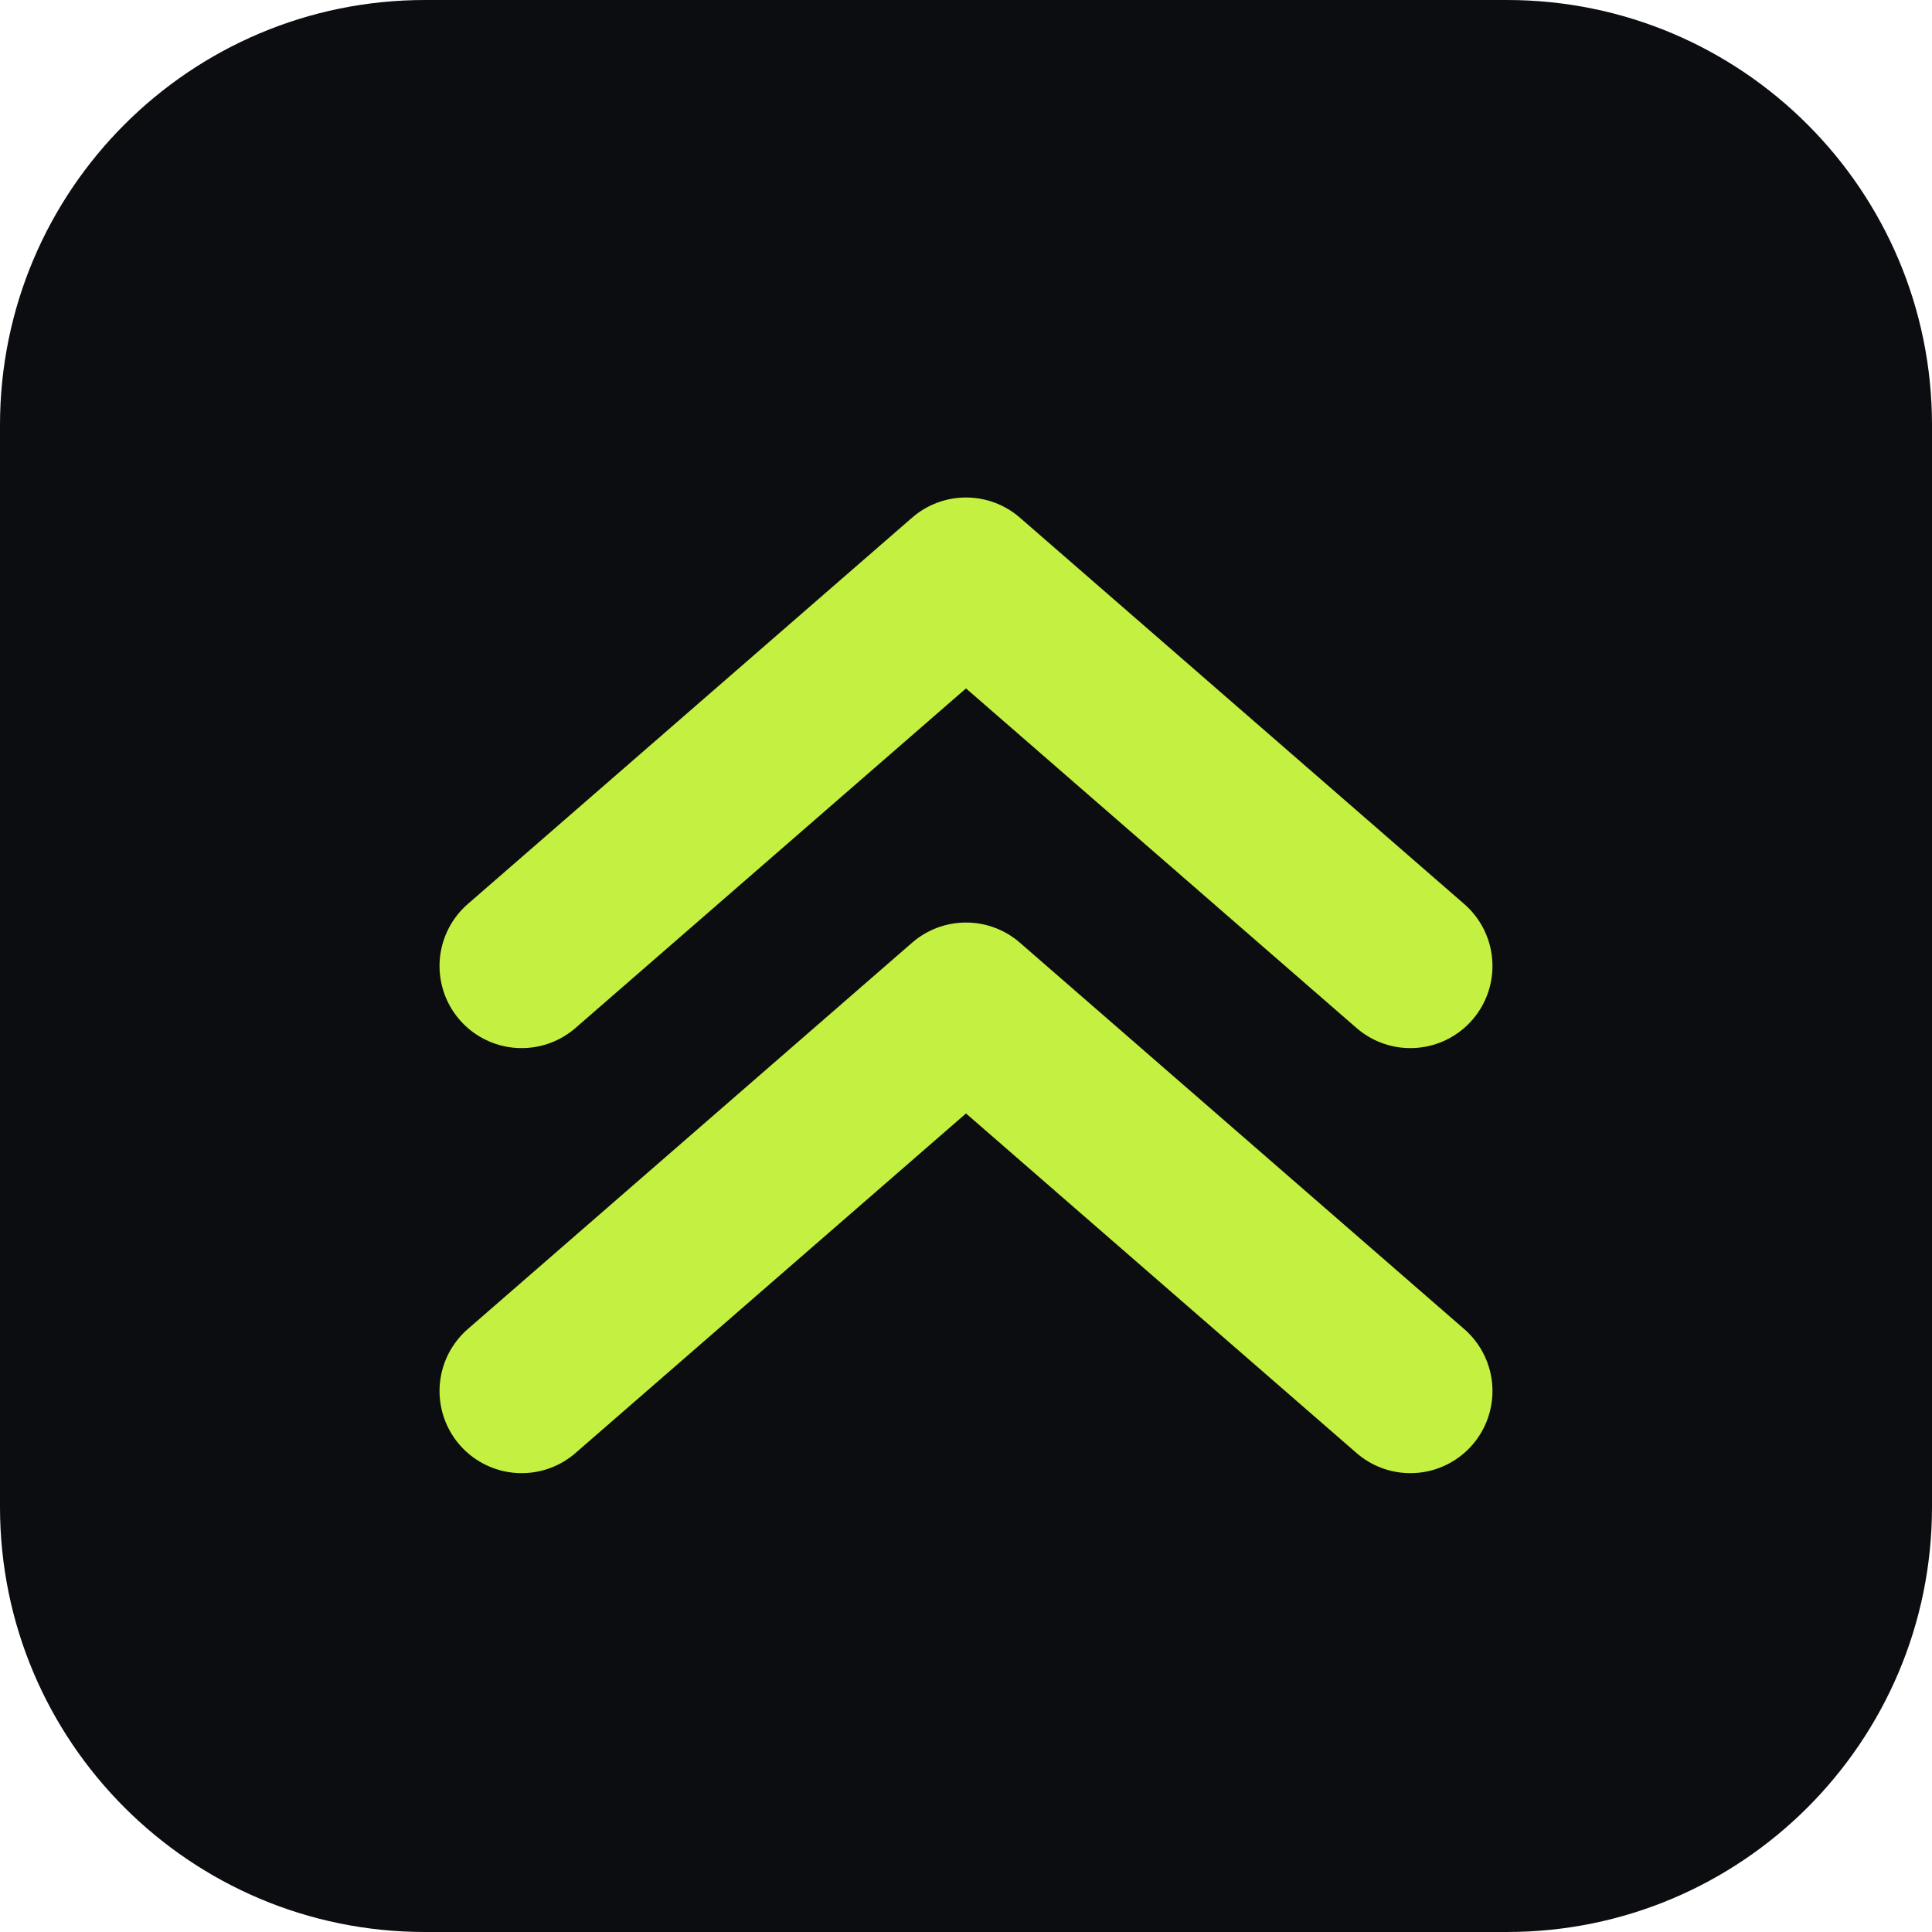
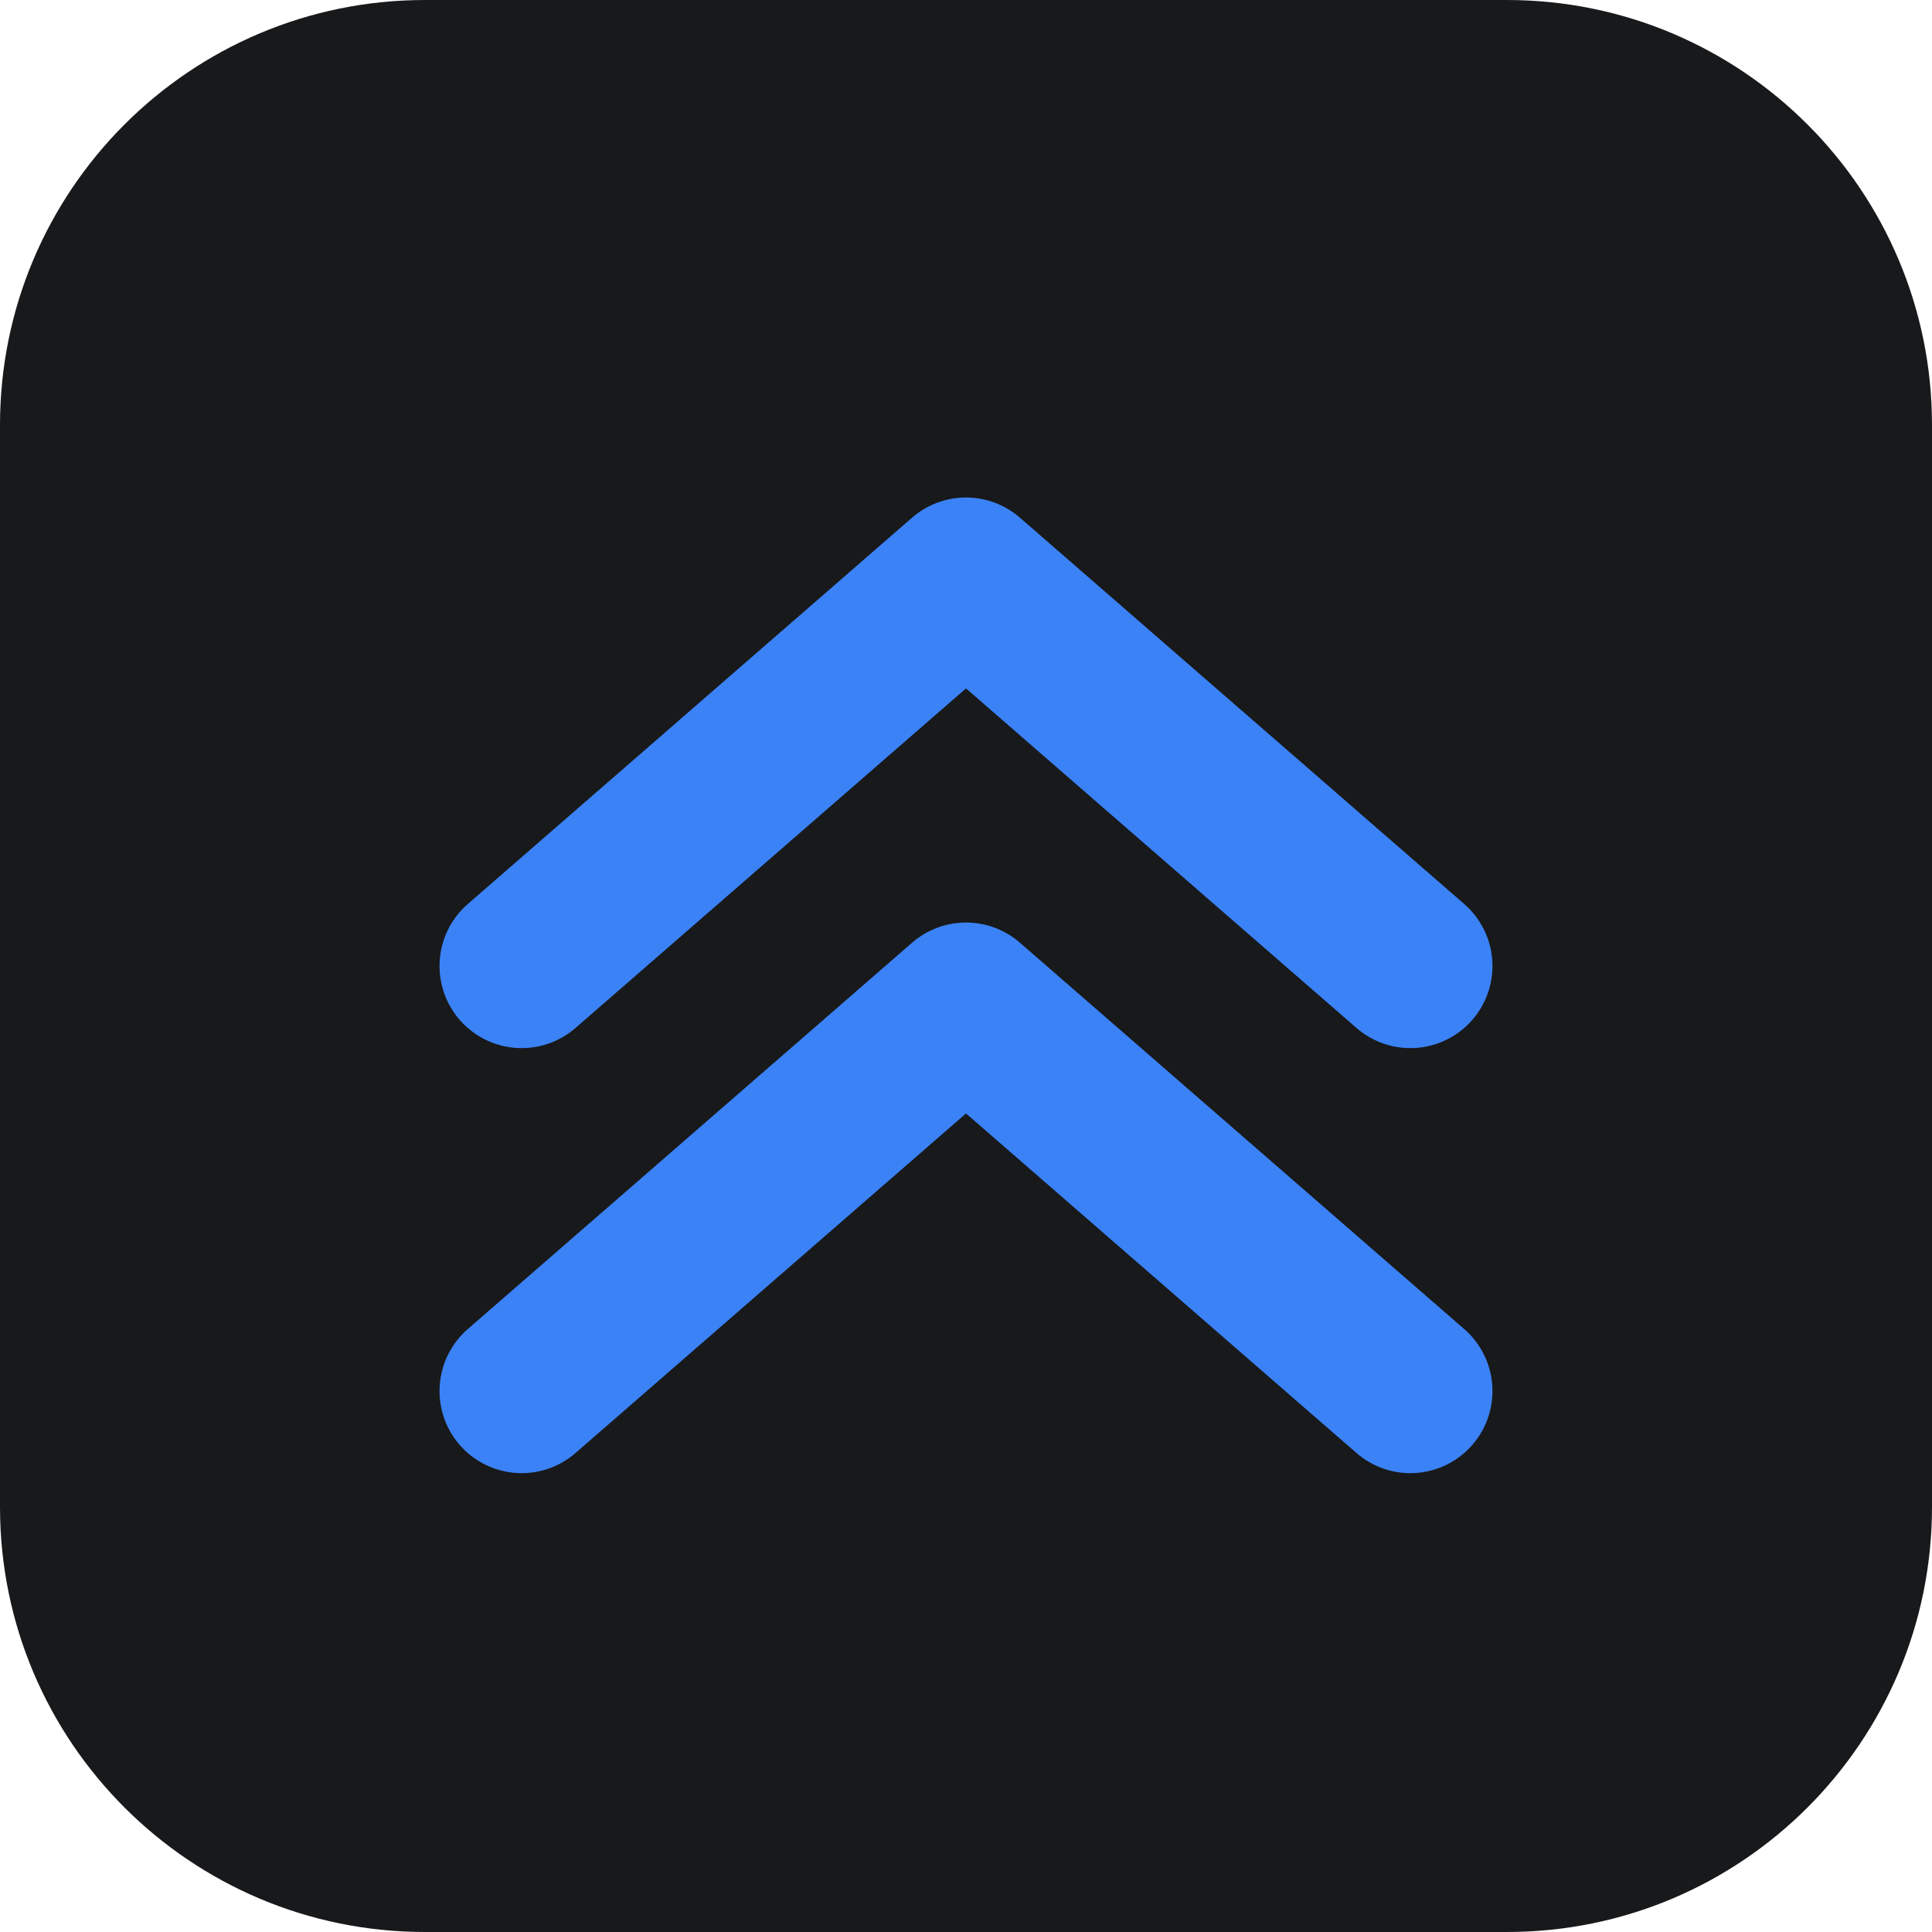
<svg xmlns="http://www.w3.org/2000/svg" viewBox="0 0 100 100">
-   <rect width="100" height="100" rx="22" fill="rgb(12,13,16)" />
-   <polyline points="27 50 50 30 73 50" fill="none" stroke="rgb(196,240,66)" stroke-width="8.5" stroke-linecap="round" stroke-linejoin="round" />
-   <polyline points="27 72 50 52 73 72" fill="none" stroke="rgb(196,240,66)" stroke-width="8.5" stroke-linecap="round" stroke-linejoin="round" />
+   <rect width="100" height="100" rx="22" fill="rgb(24,25,27)" />
+   <polyline points="27 50 50 30 73 50" fill="none" stroke="rgb(59,130,246)" stroke-width="8.5" stroke-linecap="round" stroke-linejoin="round" />
+   <polyline points="27 72 50 52 73 72" fill="none" stroke="rgb(59,130,246)" stroke-width="8.5" stroke-linecap="round" stroke-linejoin="round" />
</svg>
